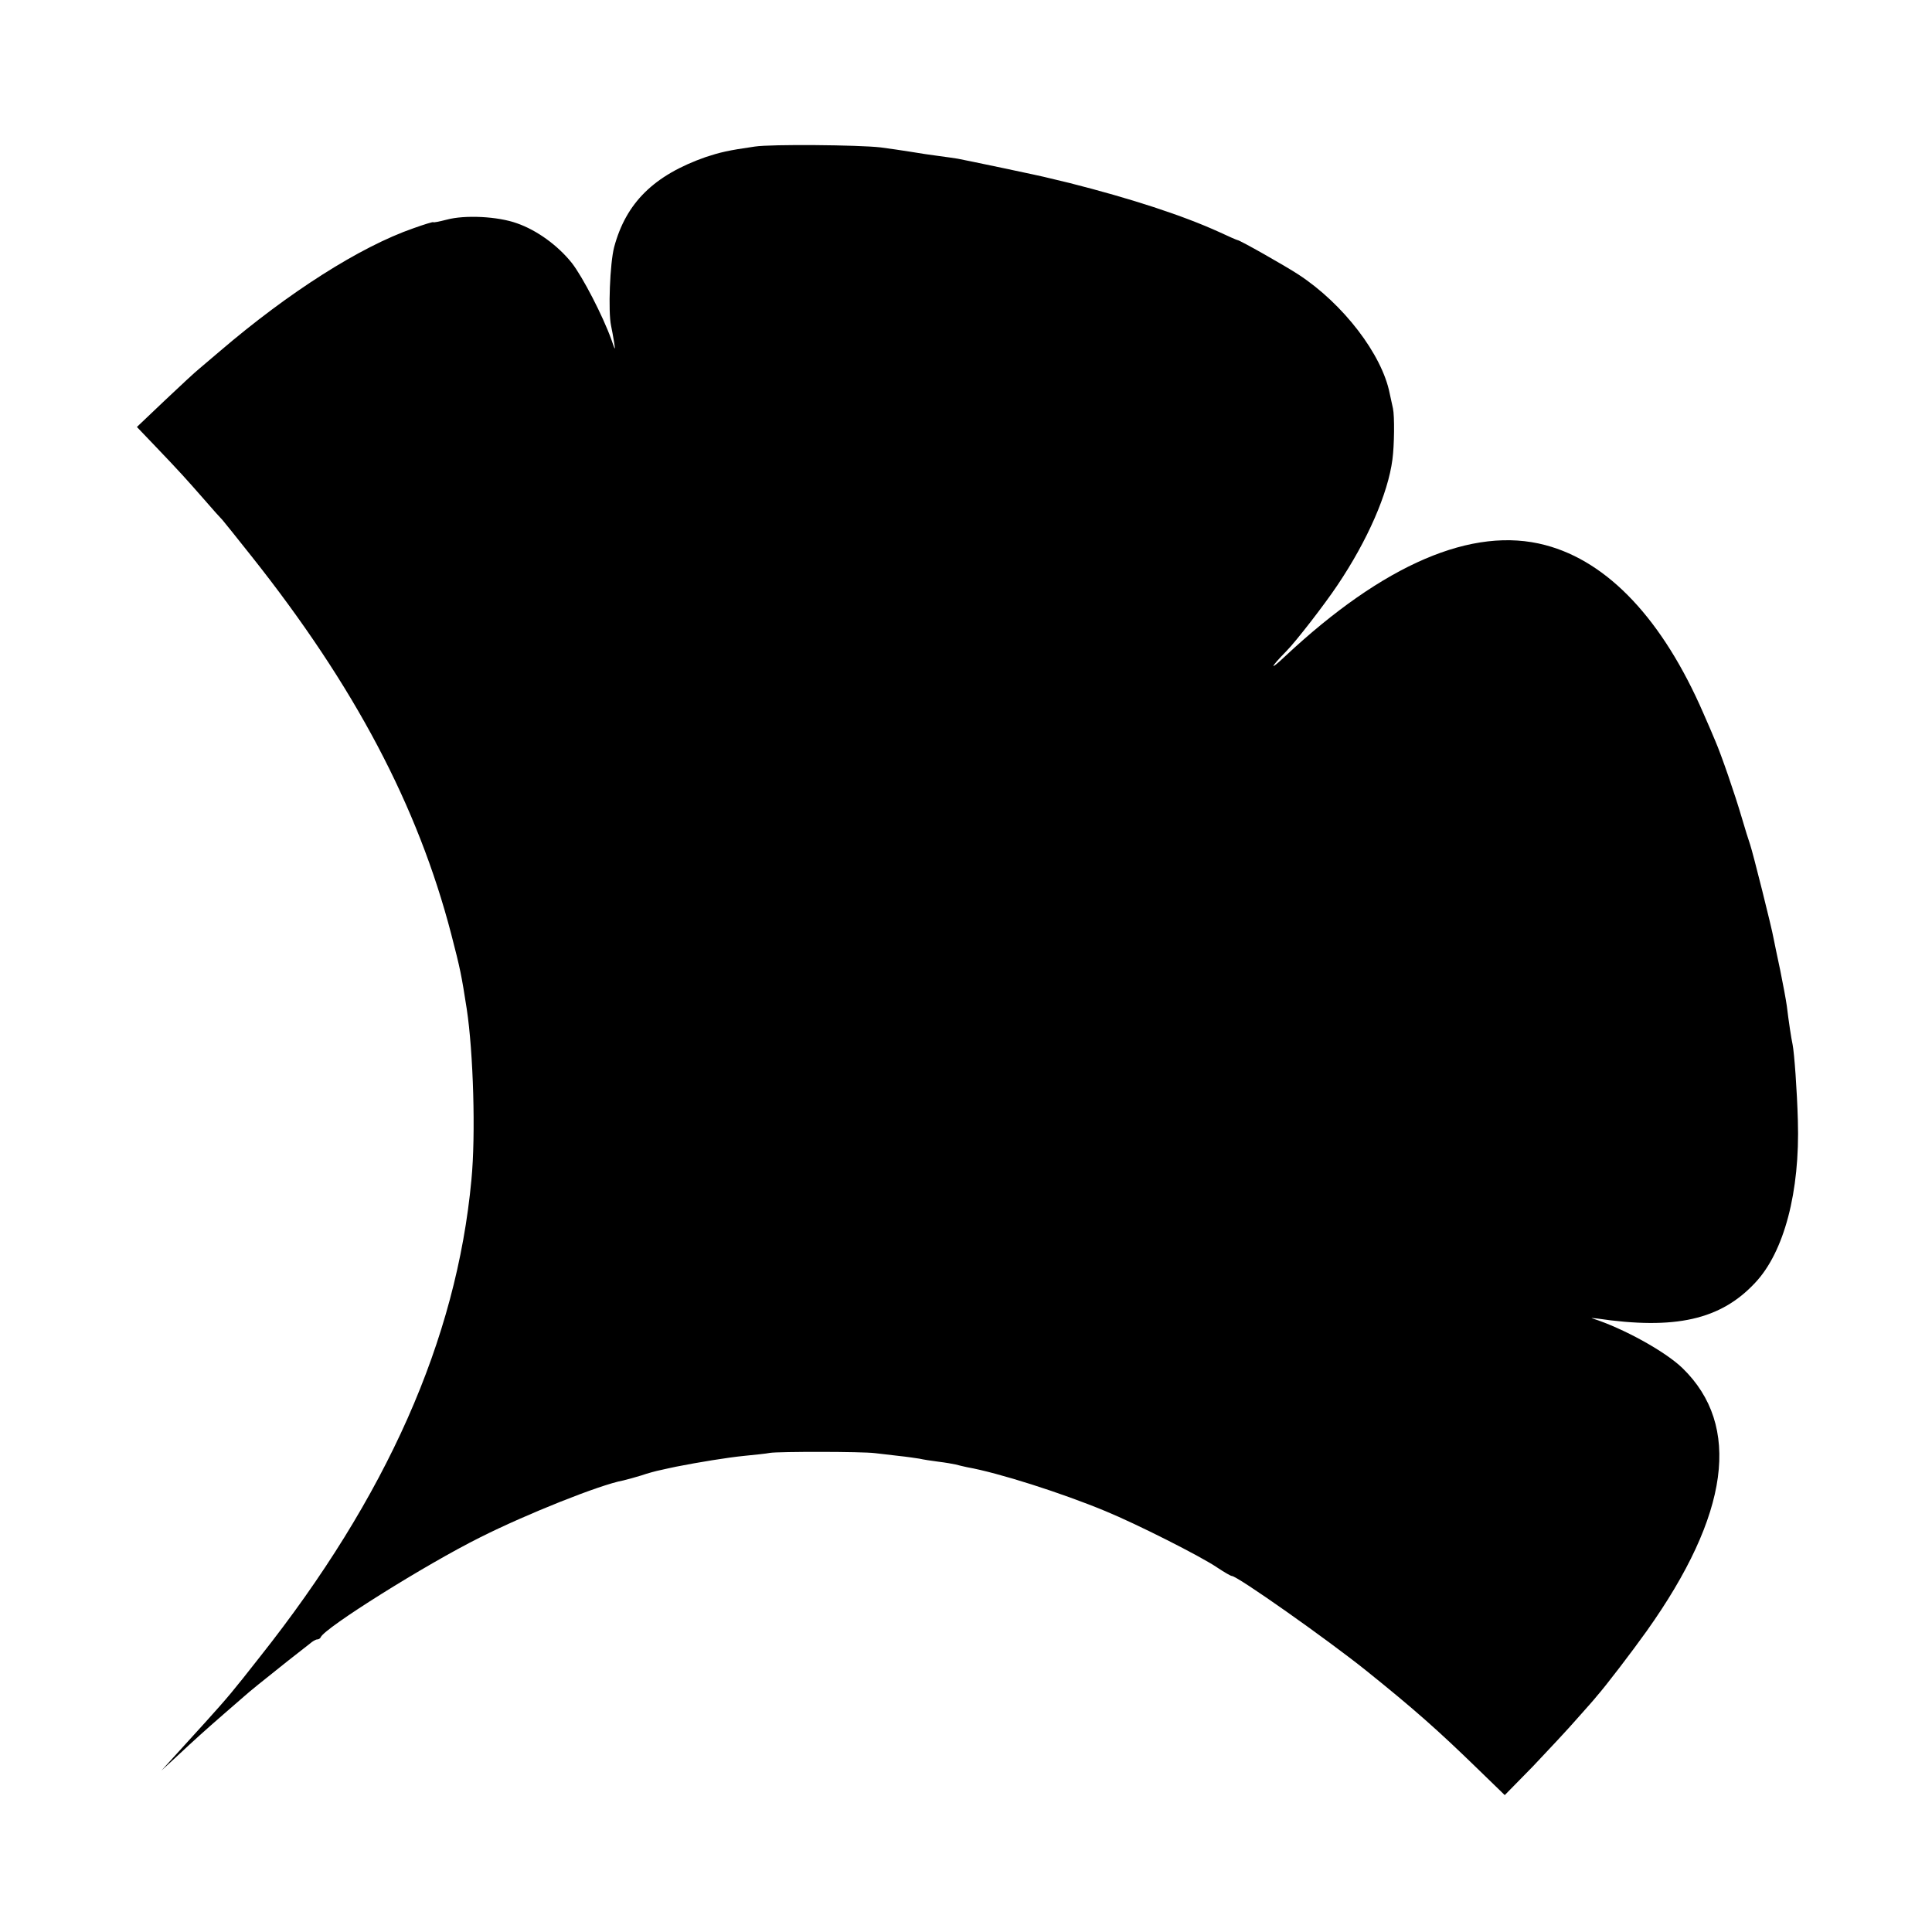
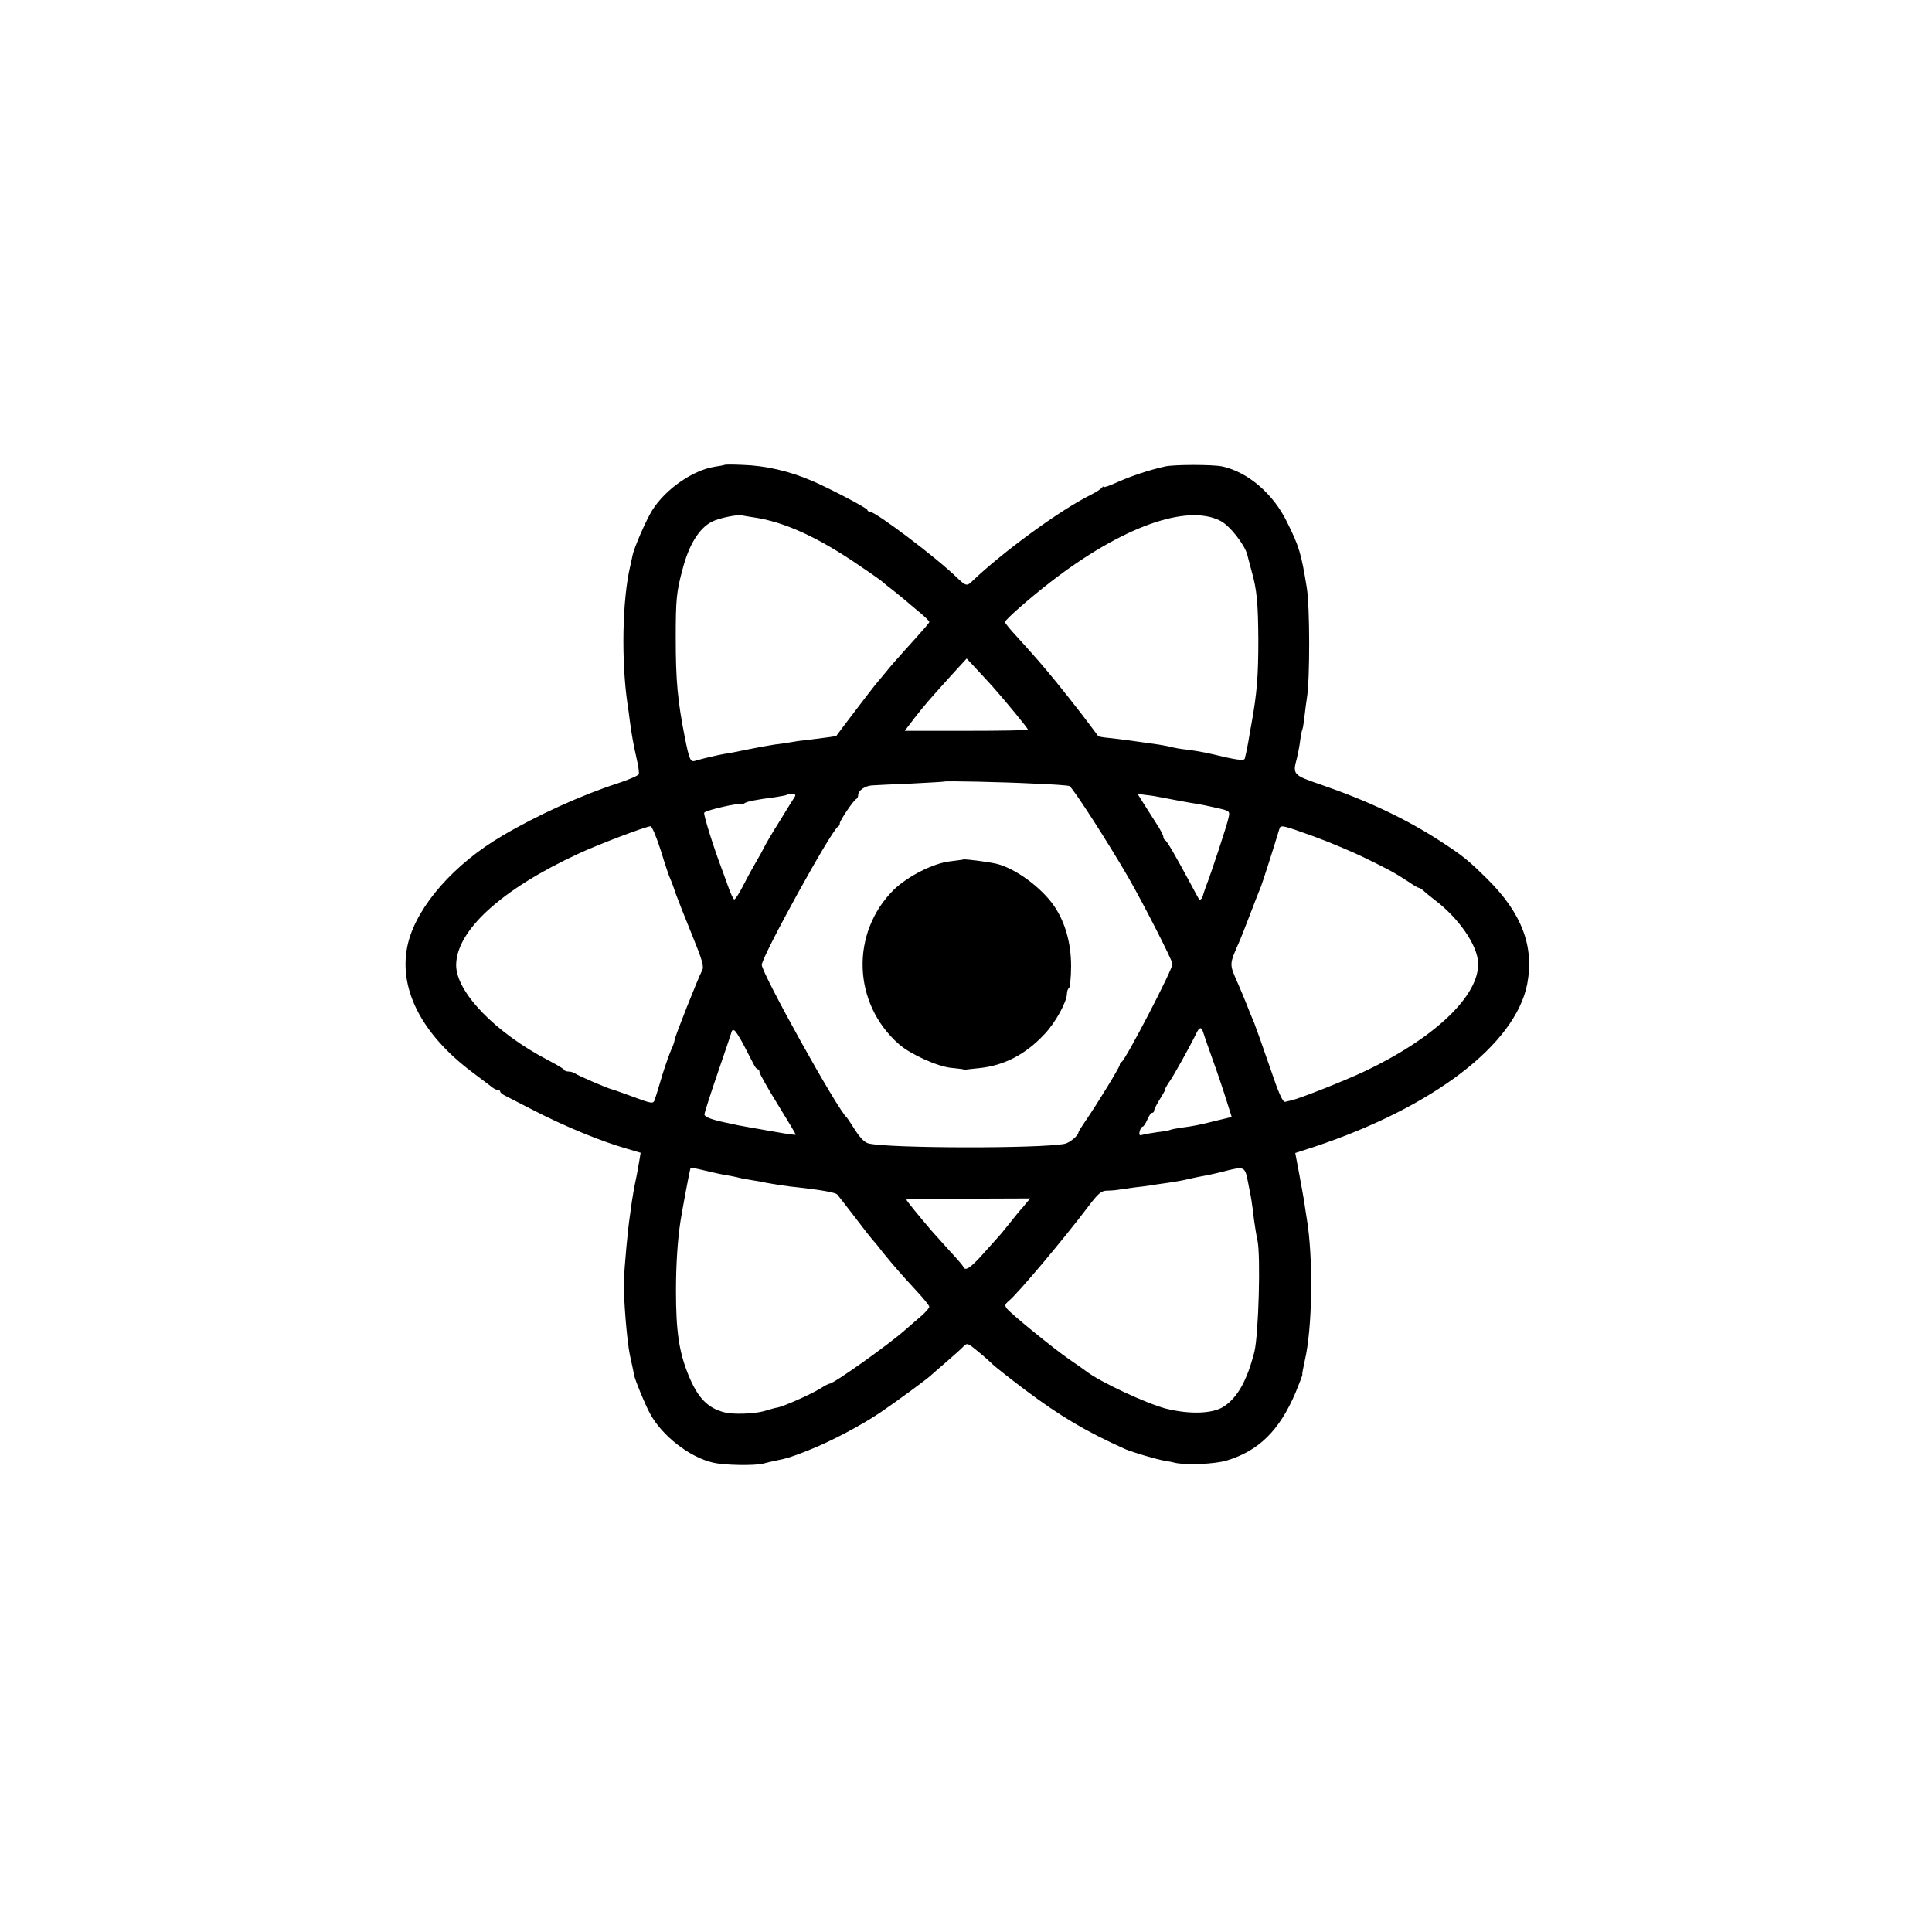
- <svg xmlns="http://www.w3.org/2000/svg" version="1.0" width="700pt" height="700pt" viewBox="0 0 700 700" preserveAspectRatio="xMidYMid meet">
-   <g transform="translate(0,700) scale(0.1,-0.1)" fill="#000000" stroke="none">
-     <path d="M2735 6469 c-98 -14 -126 -21 -178 -38 -188 -66 -289 -166 -332 -327 -15 -58 -22 -232 -11 -284 3 -14 8 -41 11 -60 5 -32 4 -31 -10 10 -31 86 -104 227 -143 277 -51 64 -127 119 -199 144 -69 25 -189 31 -255 13 -27 -7 -48 -11 -48 -9 0 2 -33 -8 -72 -22 -193 -67 -452 -232 -702 -446 -27 -23 -60 -51 -73 -62 -14 -11 -70 -63 -126 -116 l-101 -96 66 -69 c90 -94 114 -121 178 -194 30 -35 60 -68 66 -74 5 -6 53 -65 105 -131 374 -471 603 -905 724 -1370 33 -127 37 -148 56 -270 24 -157 33 -457 17 -620 -54 -579 -307 -1149 -767 -1729 -98 -125 -114 -144 -196 -235 -54 -59 -60 -66 -120 -132 l-40 -44 50 46 c76 71 104 96 175 158 36 31 70 61 76 66 14 13 72 60 154 125 36 28 73 57 83 65 9 8 21 15 26 15 5 0 11 3 13 8 14 34 381 264 578 362 167 84 435 191 518 206 13 3 42 11 65 18 23 8 56 17 72 20 17 4 41 9 55 12 81 16 185 33 245 39 39 4 81 8 95 11 32 5 334 5 380 -1 19 -2 58 -7 86 -10 29 -3 62 -8 75 -10 13 -3 44 -8 69 -11 25 -3 53 -8 62 -10 10 -3 29 -7 42 -10 113 -20 342 -93 501 -159 112 -46 346 -164 406 -205 24 -16 48 -30 52 -30 20 0 346 -230 487 -343 173 -139 259 -215 403 -355 l99 -96 102 104 c55 58 128 136 161 174 33 37 65 73 70 80 32 36 129 163 181 236 301 423 344 745 130 953 -63 61 -216 145 -326 180 -8 2 -1 2 15 0 284 -42 449 -5 574 129 105 111 163 330 155 588 -3 110 -13 245 -19 275 -5 23 -14 82 -21 140 -3 22 -14 81 -24 130 -11 50 -21 101 -24 115 -6 36 -75 311 -85 340 -5 14 -19 59 -31 100 -24 82 -74 227 -95 275 -7 17 -26 62 -43 100 -147 339 -345 550 -573 610 -263 70 -586 -69 -944 -404 -57 -54 -54 -41 5 19 35 35 140 171 186 240 109 162 183 332 199 455 7 51 8 158 2 185 -2 8 -7 33 -12 55 -28 141 -168 324 -330 430 -47 31 -213 125 -221 125 -2 0 -32 13 -66 29 -134 61 -322 122 -543 178 -33 8 -67 16 -75 18 -25 7 -303 65 -330 70 -14 2 -45 7 -70 10 -25 3 -70 10 -100 15 -30 5 -80 12 -110 16 -79 9 -396 12 -455 3z" />
+ <svg xmlns="http://www.w3.org/2000/svg" version="1.0" width="842pt" height="842pt" viewBox="0 0 842 842" preserveAspectRatio="xMidYMid meet">
+   <g transform="translate(0,842) scale(0.1,-0.1)" fill="#000000" stroke="none">
+     <path d="M3158 6394 c-2 -1 -21 -5 -43 -8 -95 -15 -214 -97 -272 -189 -27 -43 -81 -166 -87 -201 -2 -12 -7 -32 -10 -46 -34 -146 -39 -410 -11 -600 3 -19 7 -48 9 -65 8 -63 17 -112 30 -169 8 -33 12 -64 10 -70 -2 -6 -44 -24 -92 -40 -158 -51 -353 -140 -502 -228 -210 -123 -370 -305 -411 -466 -48 -193 54 -398 286 -570 39 -29 75 -57 82 -62 7 -6 17 -10 23 -10 5 0 10 -3 10 -7 0 -5 10 -13 23 -19 12 -6 60 -31 107 -55 74 -39 166 -81 235 -109 77 -31 128 -49 183 -65 l64 -19 -6 -36 c-6 -34 -10 -60 -21 -110 -3 -14 -7 -43 -11 -65 -3 -22 -7 -51 -9 -65 -9 -59 -24 -221 -26 -285 -2 -69 13 -258 26 -320 10 -44 18 -84 19 -90 5 -23 46 -123 68 -164 52 -98 174 -193 278 -216 48 -11 178 -13 215 -4 17 5 41 10 55 13 53 11 67 15 145 46 94 37 225 106 310 163 64 43 203 145 221 162 6 5 37 33 69 60 32 28 66 58 74 67 16 16 19 15 61 -20 25 -20 55 -47 67 -59 12 -11 75 -61 140 -110 155 -116 266 -182 438 -259 33 -14 138 -45 170 -50 11 -2 31 -5 45 -9 49 -11 176 -6 227 10 139 42 229 131 299 295 18 44 32 80 30 80 -2 0 3 26 10 58 34 141 38 450 9 622 -2 14 -7 43 -10 65 -3 22 -14 80 -23 130 l-17 90 80 26 c521 173 880 448 931 711 31 164 -24 309 -175 458 -85 84 -107 101 -205 165 -152 98 -315 175 -521 246 -120 41 -122 44 -103 114 4 17 11 50 14 75 3 25 8 48 10 51 2 4 6 28 9 55 3 27 8 65 11 84 13 80 13 396 -1 480 -24 148 -33 179 -87 287 -60 122 -169 215 -280 240 -40 9 -212 9 -251 0 -67 -15 -146 -41 -204 -67 -35 -16 -63 -26 -63 -22 0 4 -4 2 -8 -4 -4 -5 -25 -19 -47 -30 -134 -66 -383 -248 -517 -376 -24 -24 -28 -23 -71 18 -86 84 -351 284 -376 284 -6 0 -11 4 -11 8 0 7 -163 93 -240 126 -100 43 -204 67 -304 70 -42 2 -77 2 -78 0z m122 -228 c136 -19 284 -86 470 -214 52 -35 97 -67 100 -71 3 -3 21 -18 40 -32 19 -15 46 -37 60 -49 14 -12 42 -36 63 -53 20 -17 37 -34 37 -37 0 -5 -12 -19 -113 -131 -23 -25 -58 -65 -77 -89 -19 -23 -40 -48 -45 -54 -8 -9 -166 -216 -170 -223 -1 -2 -39 -7 -135 -19 -25 -2 -54 -7 -65 -9 -11 -2 -42 -7 -70 -10 -27 -4 -81 -14 -120 -22 -38 -8 -83 -17 -100 -19 -28 -5 -90 -19 -126 -30 -20 -6 -25 6 -44 100 -32 163 -40 249 -40 436 0 167 3 201 30 300 27 105 72 178 127 206 30 16 113 33 133 28 6 -2 26 -5 45 -8z m2039 -16 c40 -20 106 -104 117 -148 2 -9 11 -42 19 -72 23 -81 28 -139 29 -300 0 -156 -6 -232 -30 -365 -2 -11 -9 -47 -14 -80 -6 -33 -13 -65 -15 -71 -3 -11 -38 -6 -145 20 -27 7 -105 20 -125 21 -11 1 -31 5 -45 8 -14 4 -41 9 -60 12 -75 11 -177 25 -218 29 -24 2 -45 6 -46 8 -1 2 -16 21 -32 43 -39 53 -146 189 -194 245 -21 25 -47 55 -57 66 -10 12 -42 47 -70 78 -29 31 -53 60 -53 65 0 10 105 102 199 175 309 239 593 342 740 266z m-994 -721 c56 -63 155 -183 155 -189 0 -3 -121 -5 -269 -5 l-268 0 42 55 c46 59 61 76 162 188 l66 72 41 -44 c22 -24 55 -59 71 -77z m180 -424 c82 -3 152 -8 156 -11 17 -10 174 -255 257 -399 64 -111 192 -362 192 -376 0 -25 -206 -421 -222 -427 -4 -2 -8 -8 -8 -13 0 -10 -97 -168 -147 -241 -18 -26 -33 -50 -33 -53 0 -14 -39 -46 -60 -50 -108 -21 -754 -20 -852 1 -18 3 -37 22 -60 57 -18 29 -35 54 -38 57 -40 34 -370 628 -370 665 0 36 306 592 333 603 4 2 7 8 7 14 0 12 61 102 72 106 4 2 8 9 8 17 0 19 29 40 59 42 14 1 91 5 171 8 80 4 146 8 147 9 4 3 251 -2 388 -9z m-1041 -57 c-5 -7 -35 -56 -67 -108 -33 -52 -63 -104 -68 -115 -5 -11 -18 -34 -28 -51 -10 -17 -36 -63 -56 -102 -20 -40 -40 -72 -45 -72 -4 0 -17 28 -29 63 -12 34 -25 69 -28 77 -34 90 -78 231 -74 238 7 11 152 44 159 37 3 -3 10 -1 16 4 11 8 51 16 136 27 25 4 47 8 49 10 2 2 13 4 23 4 13 0 17 -4 12 -12z m1596 -3 c29 -6 138 -26 160 -29 8 -1 43 -8 78 -16 62 -14 63 -14 56 -45 -6 -30 -78 -248 -97 -295 -5 -14 -11 -31 -13 -38 -3 -16 -12 -27 -18 -21 -2 2 -19 33 -38 69 -67 124 -102 185 -110 188 -4 2 -8 9 -8 15 0 7 -15 35 -33 62 -18 28 -43 67 -56 88 l-23 37 39 -5 c21 -2 49 -7 63 -10z m-2180 -232 c18 -60 37 -115 41 -123 4 -8 15 -37 24 -65 10 -27 42 -109 72 -182 44 -108 52 -136 43 -152 -17 -32 -120 -292 -120 -303 0 -6 -6 -24 -14 -41 -8 -18 -25 -66 -38 -107 -12 -41 -23 -77 -24 -80 -1 -3 -5 -15 -9 -28 -8 -25 -7 -25 -115 15 -36 13 -69 25 -75 26 -20 5 -150 61 -159 69 -6 4 -18 8 -27 8 -10 0 -19 3 -21 8 -1 4 -32 22 -68 41 -231 120 -402 297 -402 415 1 151 197 330 532 485 88 41 291 118 315 120 6 1 26 -47 45 -106z m2845 62 c69 -25 171 -68 228 -96 109 -54 119 -59 184 -101 23 -16 44 -28 48 -28 4 0 12 -6 19 -12 7 -7 28 -24 46 -38 107 -80 190 -200 192 -278 4 -142 -190 -327 -497 -472 -84 -40 -282 -118 -315 -125 -8 -2 -21 -5 -29 -7 -11 -2 -29 39 -67 152 -29 85 -60 171 -68 192 -9 21 -24 57 -33 81 -9 23 -25 61 -35 84 -42 97 -43 83 7 198 7 17 27 68 45 115 18 47 38 99 45 115 9 24 45 135 81 253 5 18 13 16 149 -33z m-482 -852 c3 -10 21 -63 41 -118 20 -55 47 -135 60 -177 l24 -76 -67 -16 c-78 -20 -103 -24 -155 -31 -21 -3 -41 -7 -45 -9 -3 -2 -28 -7 -56 -10 -27 -4 -58 -9 -67 -12 -12 -4 -15 0 -11 16 3 11 9 20 13 20 4 0 13 14 20 30 7 17 16 30 21 30 5 0 9 5 9 10 0 6 12 29 27 53 14 23 25 42 22 42 -2 0 6 14 17 30 20 28 94 162 118 212 13 27 22 29 29 6z m-2003 -55 c18 -35 38 -73 44 -85 6 -13 14 -23 19 -23 4 0 7 -6 7 -12 0 -7 36 -71 80 -142 44 -71 79 -130 78 -131 -2 -2 -39 3 -83 11 -44 8 -95 17 -114 20 -18 3 -43 8 -55 10 -11 3 -32 7 -46 10 -65 13 -100 26 -100 37 0 7 27 91 60 187 33 96 60 176 60 178 0 1 4 2 9 2 5 0 23 -28 41 -62z m-170 -549 c58 -14 78 -18 115 -24 17 -3 37 -8 45 -10 8 -2 31 -6 50 -9 19 -3 44 -7 55 -10 38 -7 100 -17 145 -21 98 -11 161 -22 169 -31 4 -5 39 -49 77 -99 37 -49 71 -92 74 -95 3 -3 24 -27 45 -55 47 -58 81 -97 152 -174 29 -31 53 -61 53 -66 0 -6 -17 -25 -37 -42 -21 -18 -51 -44 -68 -59 -72 -64 -311 -234 -329 -234 -4 0 -23 -10 -44 -23 -38 -24 -156 -76 -182 -81 -8 -1 -35 -8 -60 -16 -42 -12 -135 -15 -170 -6 -75 18 -119 63 -160 164 -41 101 -54 191 -54 367 0 112 7 222 20 305 8 51 38 211 43 228 2 4 14 2 61 -9z m2370 -56 c8 -38 15 -77 16 -88 2 -11 6 -42 9 -70 4 -27 10 -68 15 -89 15 -67 5 -412 -13 -487 -31 -122 -72 -198 -132 -238 -48 -33 -150 -36 -254 -10 -87 23 -288 117 -346 162 -5 4 -39 28 -74 52 -70 48 -251 196 -272 221 -11 14 -10 19 6 33 41 33 243 274 345 409 46 61 59 72 84 73 17 0 40 2 51 4 11 2 43 6 70 10 28 3 59 7 70 9 11 2 45 7 75 11 30 5 57 9 60 10 36 8 71 16 95 20 17 3 55 11 85 19 96 24 95 25 110 -51z m-968 -87 c-9 -12 -19 -23 -22 -26 -3 -3 -23 -27 -45 -55 -22 -27 -44 -55 -50 -61 -5 -6 -37 -41 -69 -77 -56 -63 -80 -79 -88 -58 -1 5 -28 36 -58 68 -30 33 -66 73 -80 89 -59 69 -110 132 -110 136 0 2 121 4 270 4 l270 1 -18 -21z" />
+     <path d="M4197 4674 c-1 -1 -27 -4 -57 -8 -72 -8 -184 -65 -244 -123 -190 -188 -181 -496 22 -674 50 -44 170 -98 229 -103 26 -3 50 -5 53 -7 3 -1 9 -1 13 0 4 1 29 3 55 6 108 11 202 60 284 148 48 50 98 142 98 177 0 10 4 21 9 24 4 3 9 46 9 96 0 100 -26 192 -75 263 -56 80 -166 161 -248 182 -32 8 -144 23 -148 19z" />
  </g>
</svg>
